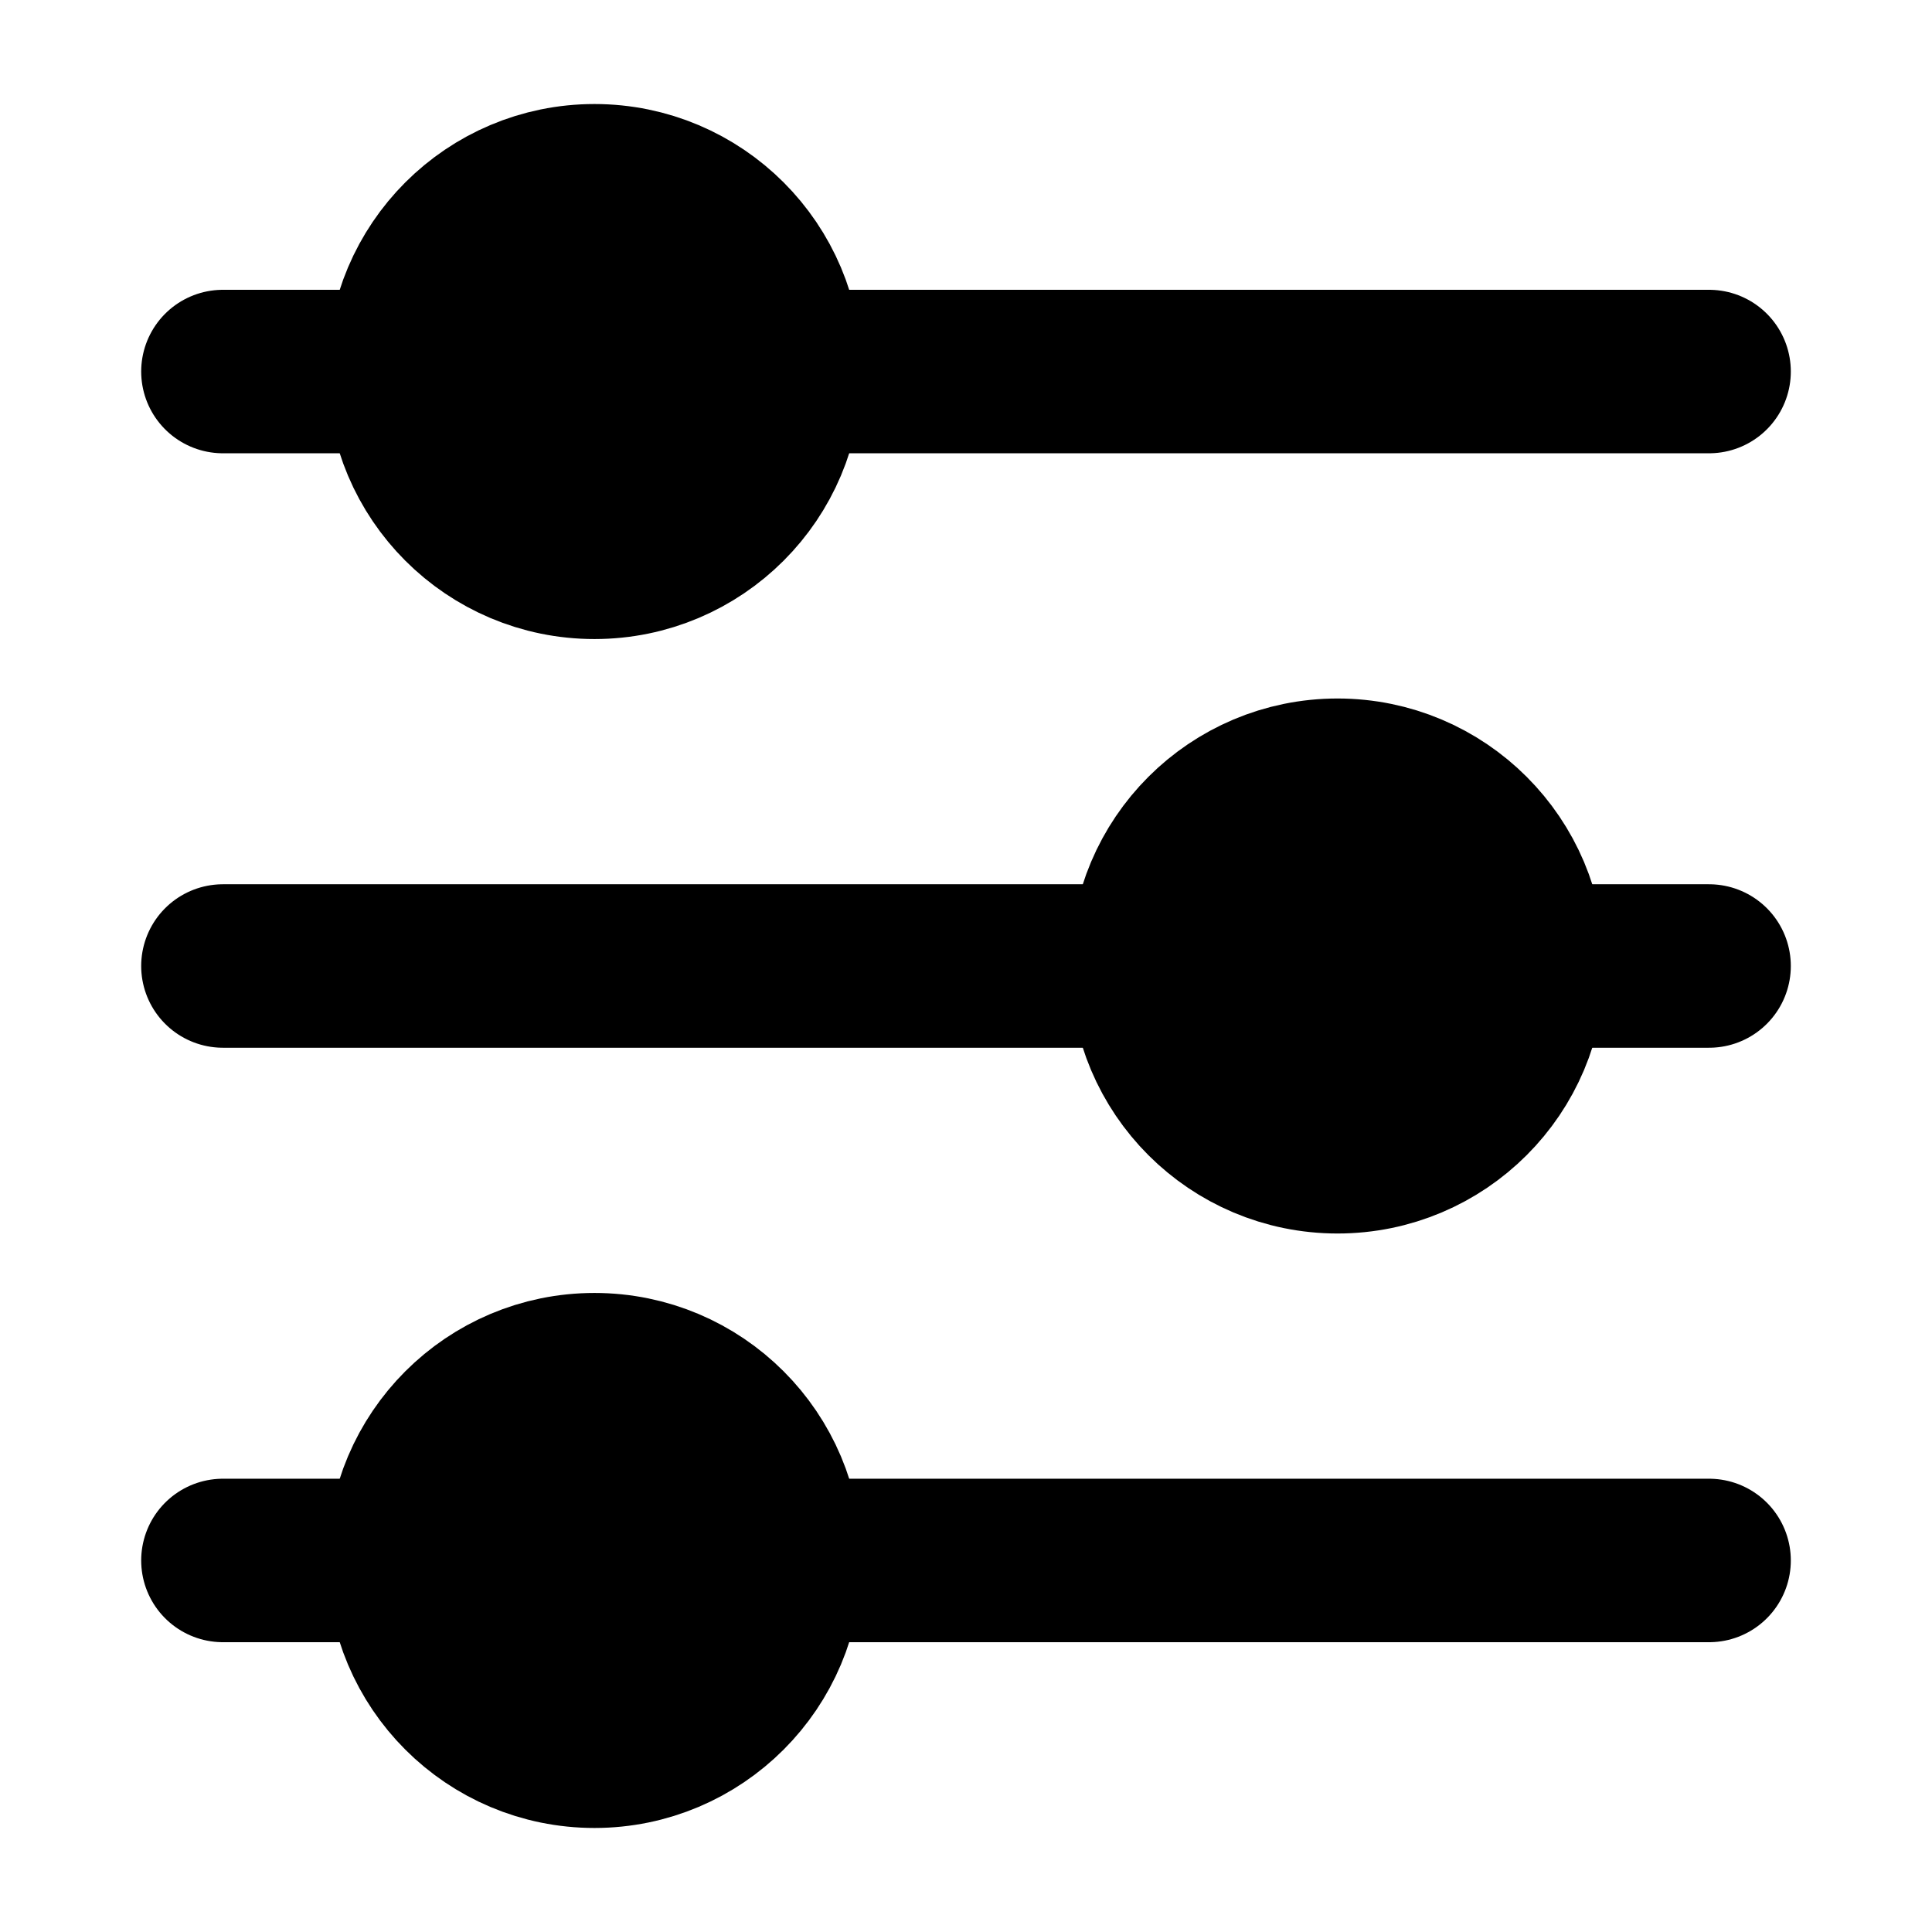
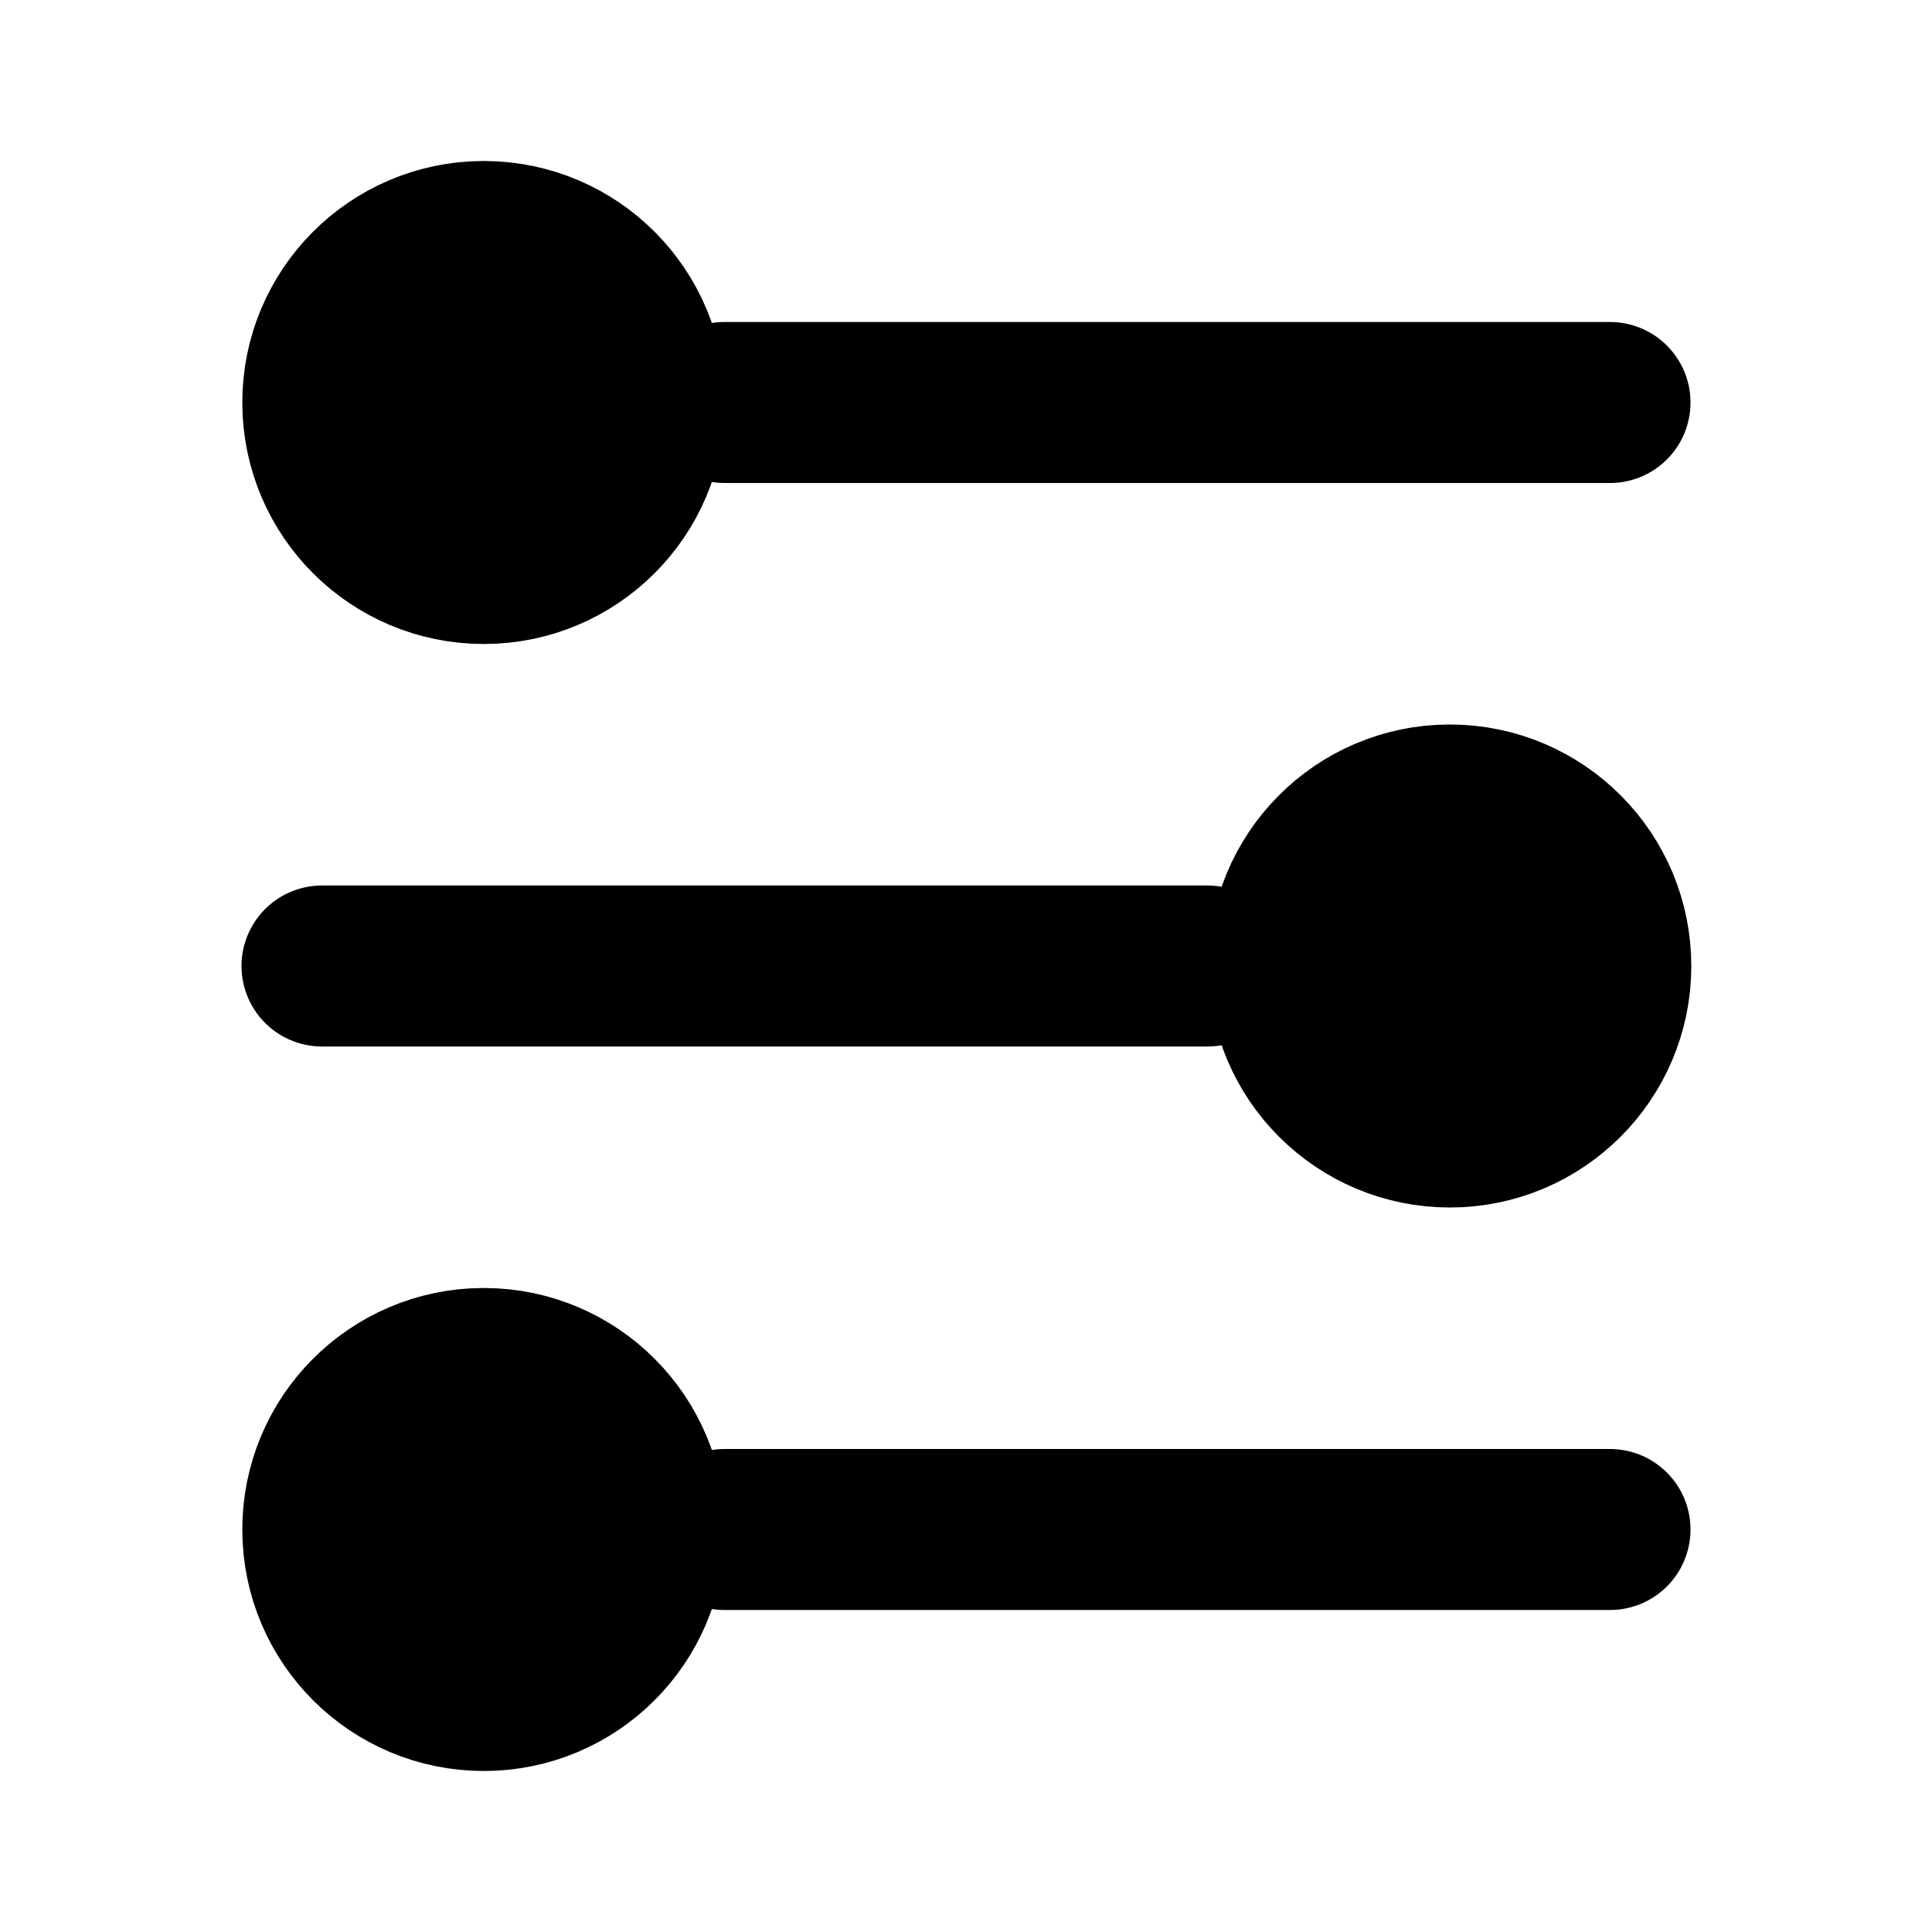
- <svg xmlns="http://www.w3.org/2000/svg" viewBox="-0.5 -0.5 13 13" stroke="#000" stroke-width="1.1" stroke-linecap="round">
-   <path d="M1,2h1 M5,2h6M1,6h6M10,6h1M1,10h1 M5,10h6" />
-   <circle cx="3.5" cy="2" r="1.25" />
-   <circle cx="8.5" cy="6" r="1.25" />
-   <circle cx="3.5" cy="10" r="1.25" />
+ <svg xmlns="http://www.w3.org/2000/svg" viewBox="0 0 12 12" stroke="#000" stroke-linecap="round">
+   <path d="M4.5,2.5h5.5M2,6h5.5M4.5,9.5h5.5M3,1.5a1,1 0 1 0 0.01,0M9,5a1,1 0 1 0 0.01,0M3,8.5a1,1 0 1 0 0.01,0" />
</svg>
